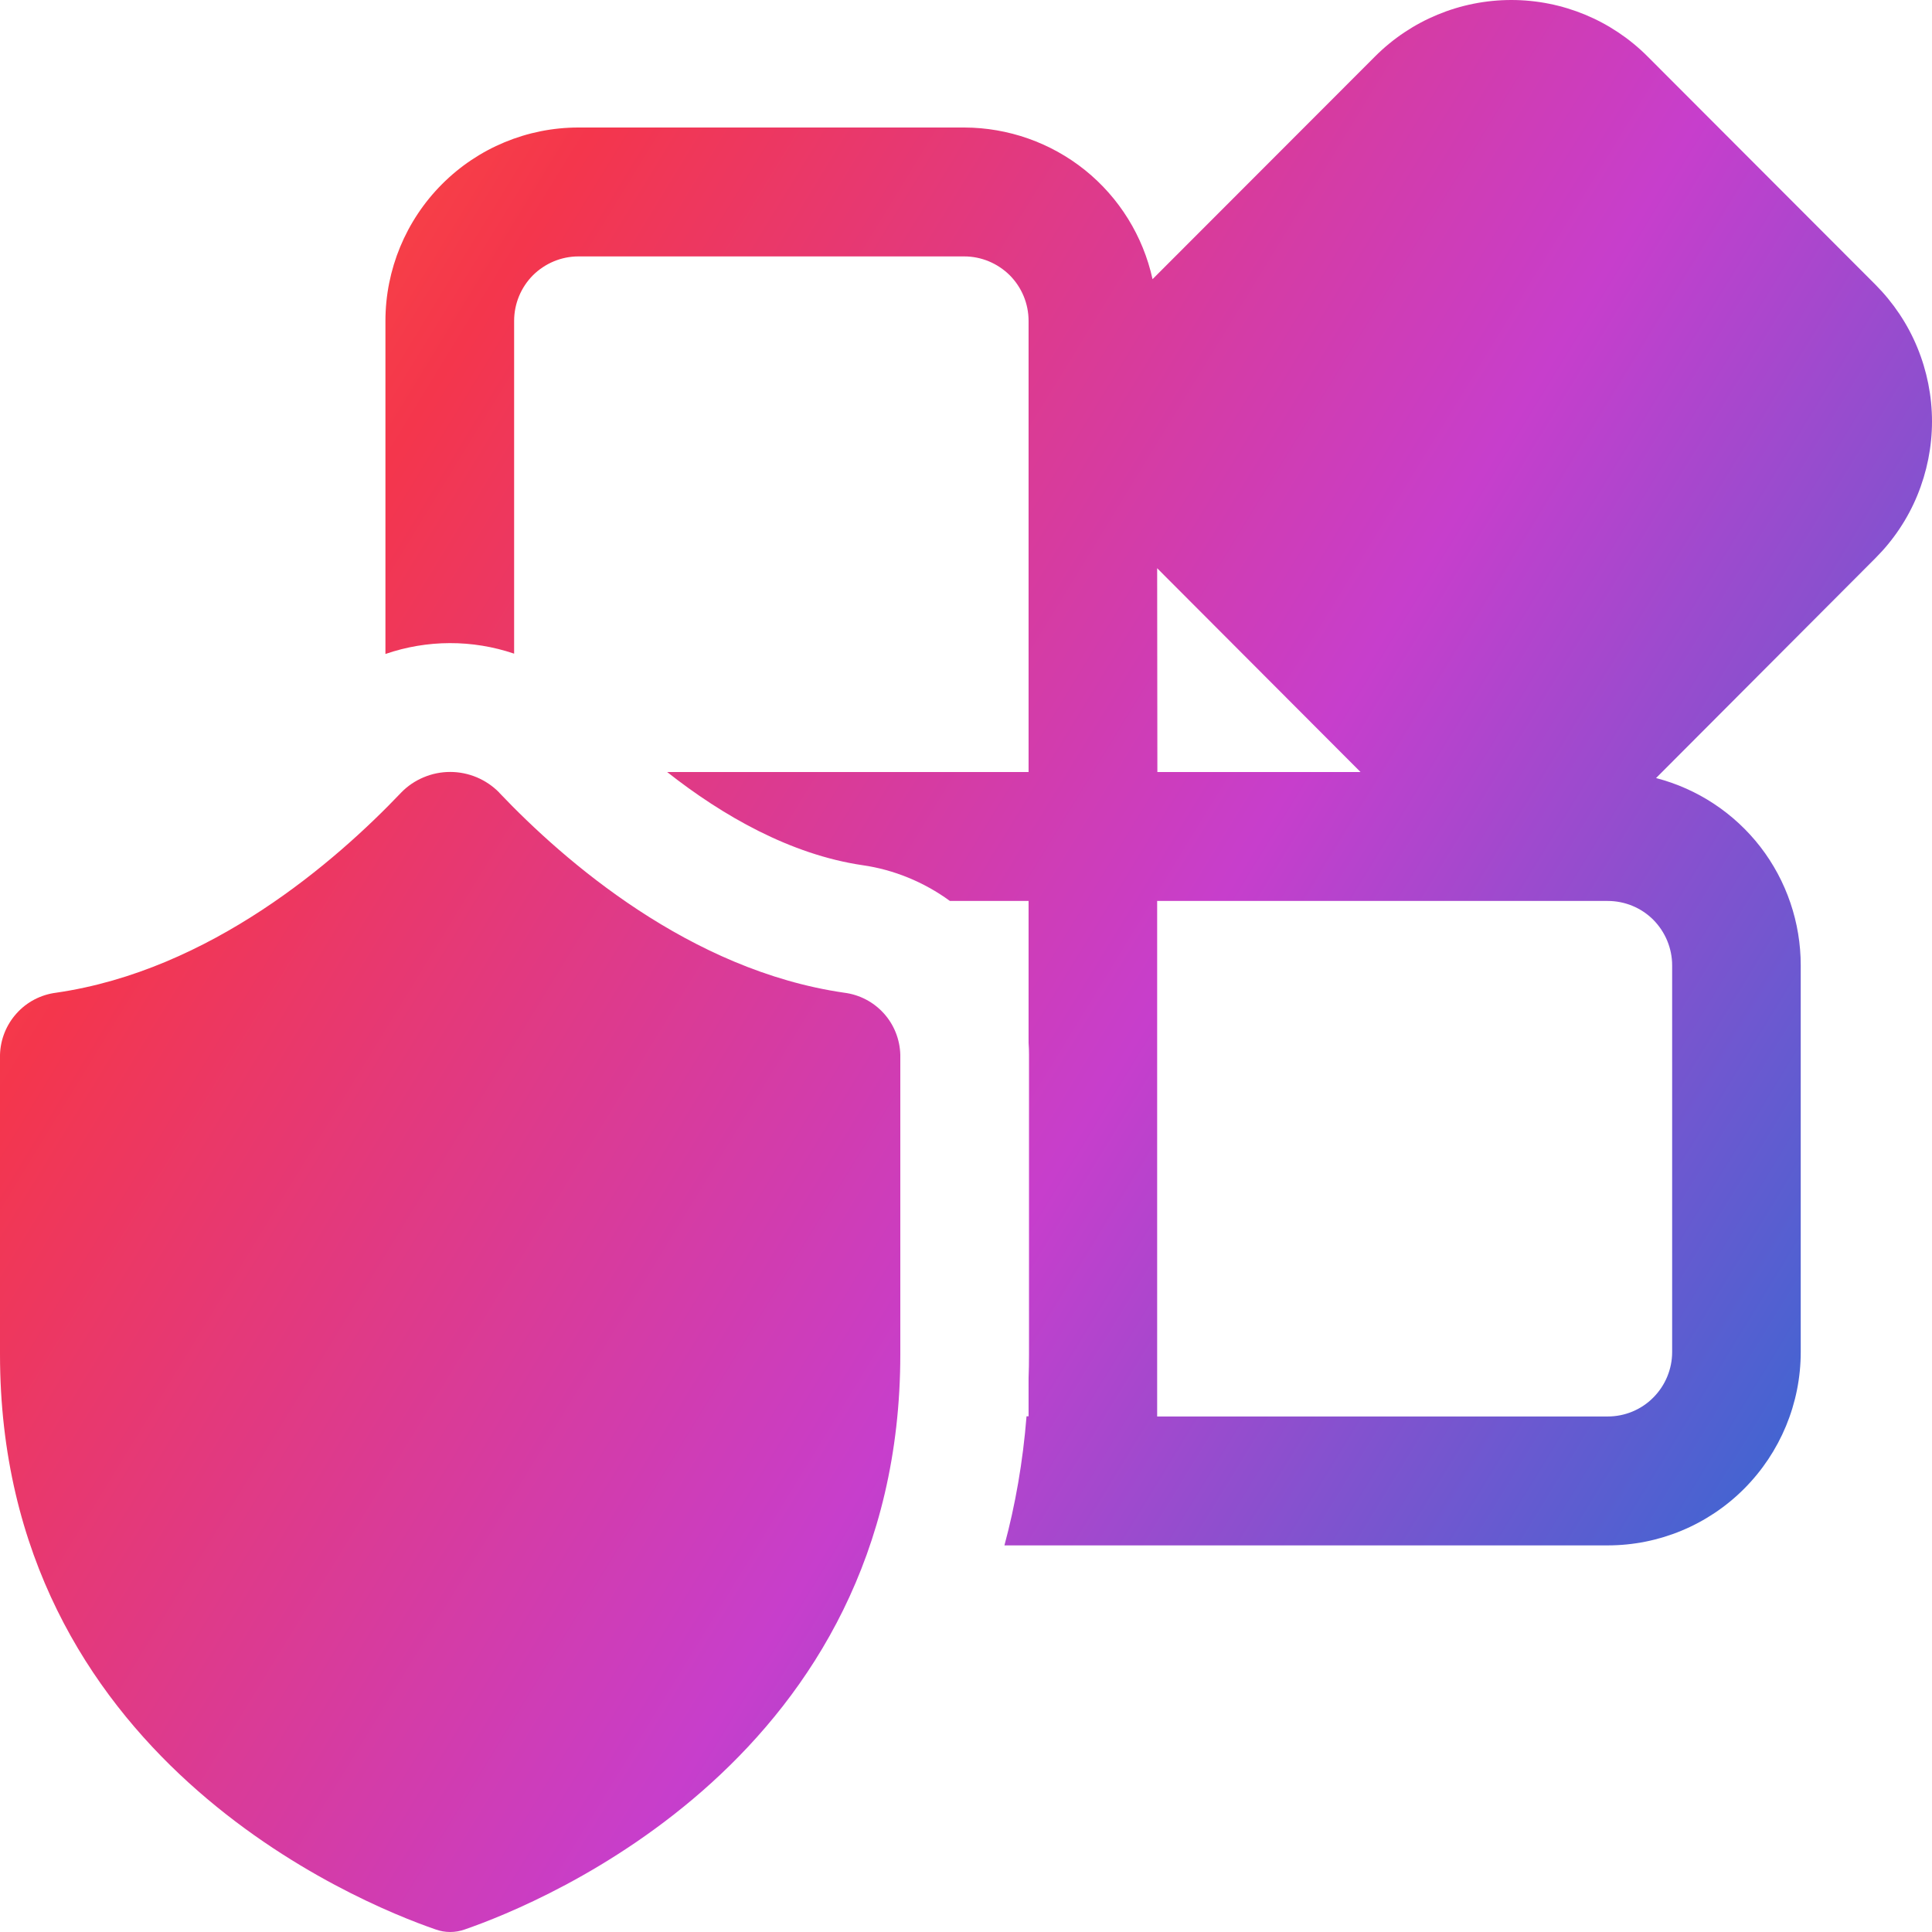
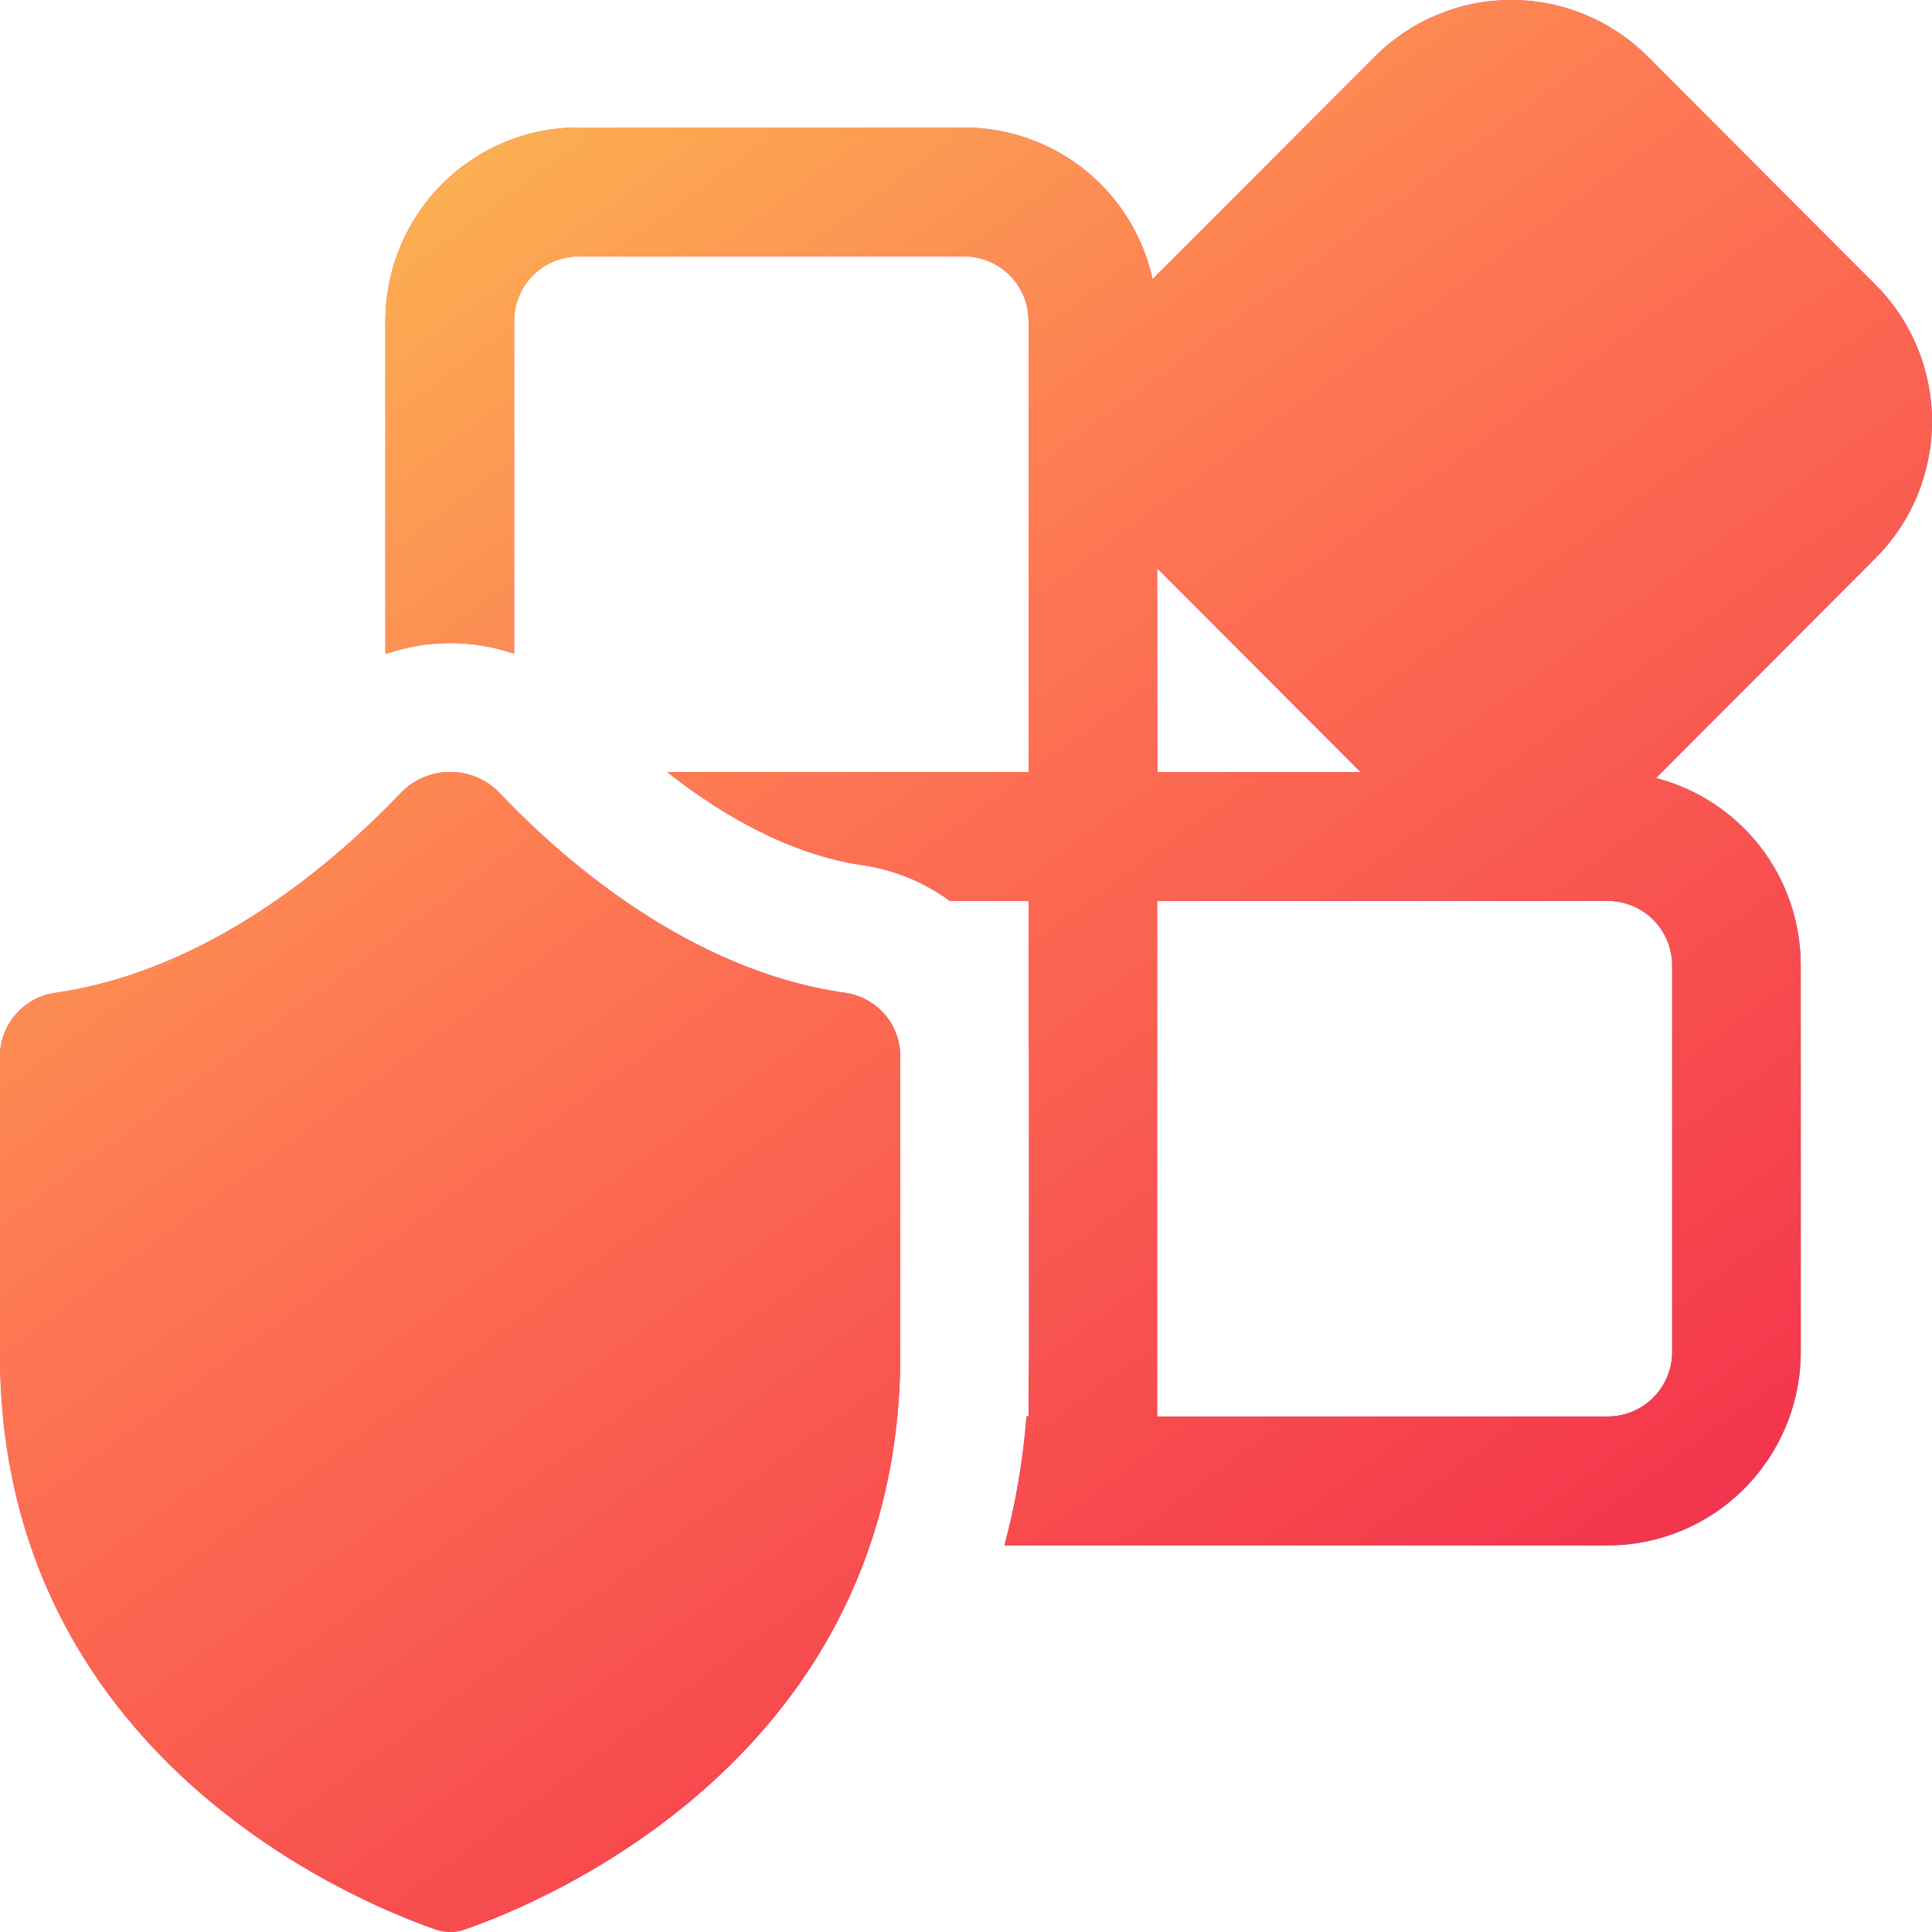
<svg xmlns="http://www.w3.org/2000/svg" width="18" height="18" viewBox="0 0 18 18" fill="none">
  <path d="M15.351 0.527C15.014 0.189 14.557 0 14.081 0C13.604 0 13.147 0.189 12.81 0.527L10.738 2.601C10.65 2.2 10.428 1.842 10.109 1.585C9.79 1.329 9.393 1.189 8.984 1.188H5.389C4.912 1.188 4.455 1.378 4.118 1.716C3.781 2.054 3.591 2.512 3.591 2.99V6.093C3.98 5.959 4.401 5.958 4.79 6.09V2.99C4.79 2.83 4.853 2.678 4.965 2.565C5.078 2.453 5.23 2.389 5.389 2.389H8.984C9.143 2.389 9.295 2.453 9.408 2.565C9.52 2.678 9.583 2.83 9.583 2.99V7.193H6.216C6.731 7.599 7.364 7.962 8.037 8.061C8.325 8.102 8.608 8.217 8.85 8.394H9.583V9.716C9.586 9.753 9.587 9.79 9.587 9.827V12.617C9.587 12.692 9.586 12.767 9.583 12.841V13.195H9.564C9.53 13.622 9.459 14.023 9.358 14.398H14.979C15.456 14.398 15.913 14.208 16.25 13.87C16.587 13.532 16.777 13.074 16.777 12.597V8.994C16.777 8.595 16.645 8.206 16.401 7.89C16.157 7.575 15.815 7.349 15.429 7.249L17.473 5.2C17.64 5.033 17.773 4.835 17.863 4.616C17.953 4.397 18 4.163 18 3.926C18 3.69 17.953 3.455 17.863 3.237C17.773 3.018 17.64 2.82 17.473 2.652L15.351 0.527ZM10.781 5.294L12.676 7.193H10.783L10.781 5.294ZM10.781 13.197V8.394H14.979C15.138 8.394 15.291 8.457 15.403 8.569C15.515 8.682 15.579 8.835 15.579 8.994V12.597C15.579 12.756 15.515 12.909 15.403 13.021C15.291 13.134 15.138 13.197 14.979 13.197H10.781ZM4.651 7.385C5.258 8.024 6.428 9.041 7.866 9.249C8.008 9.267 8.138 9.335 8.234 9.441C8.33 9.547 8.384 9.684 8.388 9.827V12.617C8.388 16.366 5.052 17.727 4.331 17.976C4.242 18.008 4.146 18.008 4.058 17.976C3.336 17.727 0 16.367 0 12.617V9.827C0.004 9.684 0.059 9.547 0.155 9.441C0.25 9.335 0.381 9.267 0.522 9.249C1.96 9.041 3.129 8.024 3.738 7.384C3.797 7.323 3.868 7.275 3.947 7.242C4.025 7.209 4.109 7.192 4.194 7.192C4.279 7.192 4.363 7.209 4.442 7.242C4.52 7.275 4.591 7.323 4.651 7.384" fill="url(#paint0_linear_937_710)" />
+   <path d="M15.351 0.527C15.014 0.189 14.557 0 14.081 0C13.604 0 13.147 0.189 12.81 0.527L10.738 2.601C10.65 2.2 10.428 1.842 10.109 1.585C9.79 1.329 9.393 1.189 8.984 1.188H5.389C4.912 1.188 4.455 1.378 4.118 1.716C3.781 2.054 3.591 2.512 3.591 2.99V6.093C3.98 5.959 4.401 5.958 4.79 6.09V2.99C4.79 2.83 4.853 2.678 4.965 2.565C5.078 2.453 5.23 2.389 5.389 2.389H8.984C9.143 2.389 9.295 2.453 9.408 2.565C9.52 2.678 9.583 2.83 9.583 2.99V7.193H6.216C6.731 7.599 7.364 7.962 8.037 8.061C8.325 8.102 8.608 8.217 8.85 8.394H9.583V9.716C9.586 9.753 9.587 9.79 9.587 9.827V12.617C9.587 12.692 9.586 12.767 9.583 12.841V13.195H9.564C9.53 13.622 9.459 14.023 9.358 14.398H14.979C15.456 14.398 15.913 14.208 16.25 13.87C16.587 13.532 16.777 13.074 16.777 12.597V8.994C16.777 8.595 16.645 8.206 16.401 7.89C16.157 7.575 15.815 7.349 15.429 7.249L17.473 5.2C17.64 5.033 17.773 4.835 17.863 4.616C17.953 4.397 18 4.163 18 3.926C18 3.69 17.953 3.455 17.863 3.237C17.773 3.018 17.64 2.82 17.473 2.652L15.351 0.527ZM10.781 5.294L12.676 7.193H10.783L10.781 5.294ZM10.781 13.197V8.394H14.979C15.138 8.394 15.291 8.457 15.403 8.569C15.515 8.682 15.579 8.835 15.579 8.994V12.597C15.579 12.756 15.515 12.909 15.403 13.021C15.291 13.134 15.138 13.197 14.979 13.197H10.781ZM4.651 7.385C5.258 8.024 6.428 9.041 7.866 9.249C8.008 9.267 8.138 9.335 8.234 9.441C8.33 9.547 8.384 9.684 8.388 9.827V12.617C8.388 16.366 5.052 17.727 4.331 17.976C4.242 18.008 4.146 18.008 4.058 17.976C3.336 17.727 0 16.367 0 12.617V9.827C0.004 9.684 0.059 9.547 0.155 9.441C0.25 9.335 0.381 9.267 0.522 9.249C1.96 9.041 3.129 8.024 3.738 7.384C3.797 7.323 3.868 7.275 3.947 7.242C4.025 7.209 4.109 7.192 4.194 7.192C4.279 7.192 4.363 7.209 4.442 7.242C4.52 7.275 4.591 7.323 4.651 7.384" fill="url(#paint1_linear_937_710)" />
  <defs>
    <linearGradient id="paint0_linear_937_710" x1="0.84" y1="0.467" x2="22.164" y2="13.511" gradientUnits="userSpaceOnUse">
      <stop stop-color="#FF5C39" />
      <stop offset="0.175" stop-color="#F4364C" />
      <stop offset="0.525" stop-color="#C73ECC" />
      <stop offset="0.957" stop-color="#0078D4" />
    </linearGradient>
+     <linearGradient id="paint1_linear_937_710" x1="7.73" y1="-3.129" x2="24.121" y2="19.239" gradientUnits="userSpaceOnUse">
+       <stop offset="0" stop-color="#FBBE52" />
+       <stop offset="0.284" stop-color="#FD7853" />
+       <stop offset="0.668" stop-color="#F4364C" />
+       <stop offset="0.923" stop-color="#C73ECC" />
+     </linearGradient>
  </defs>
</svg>
